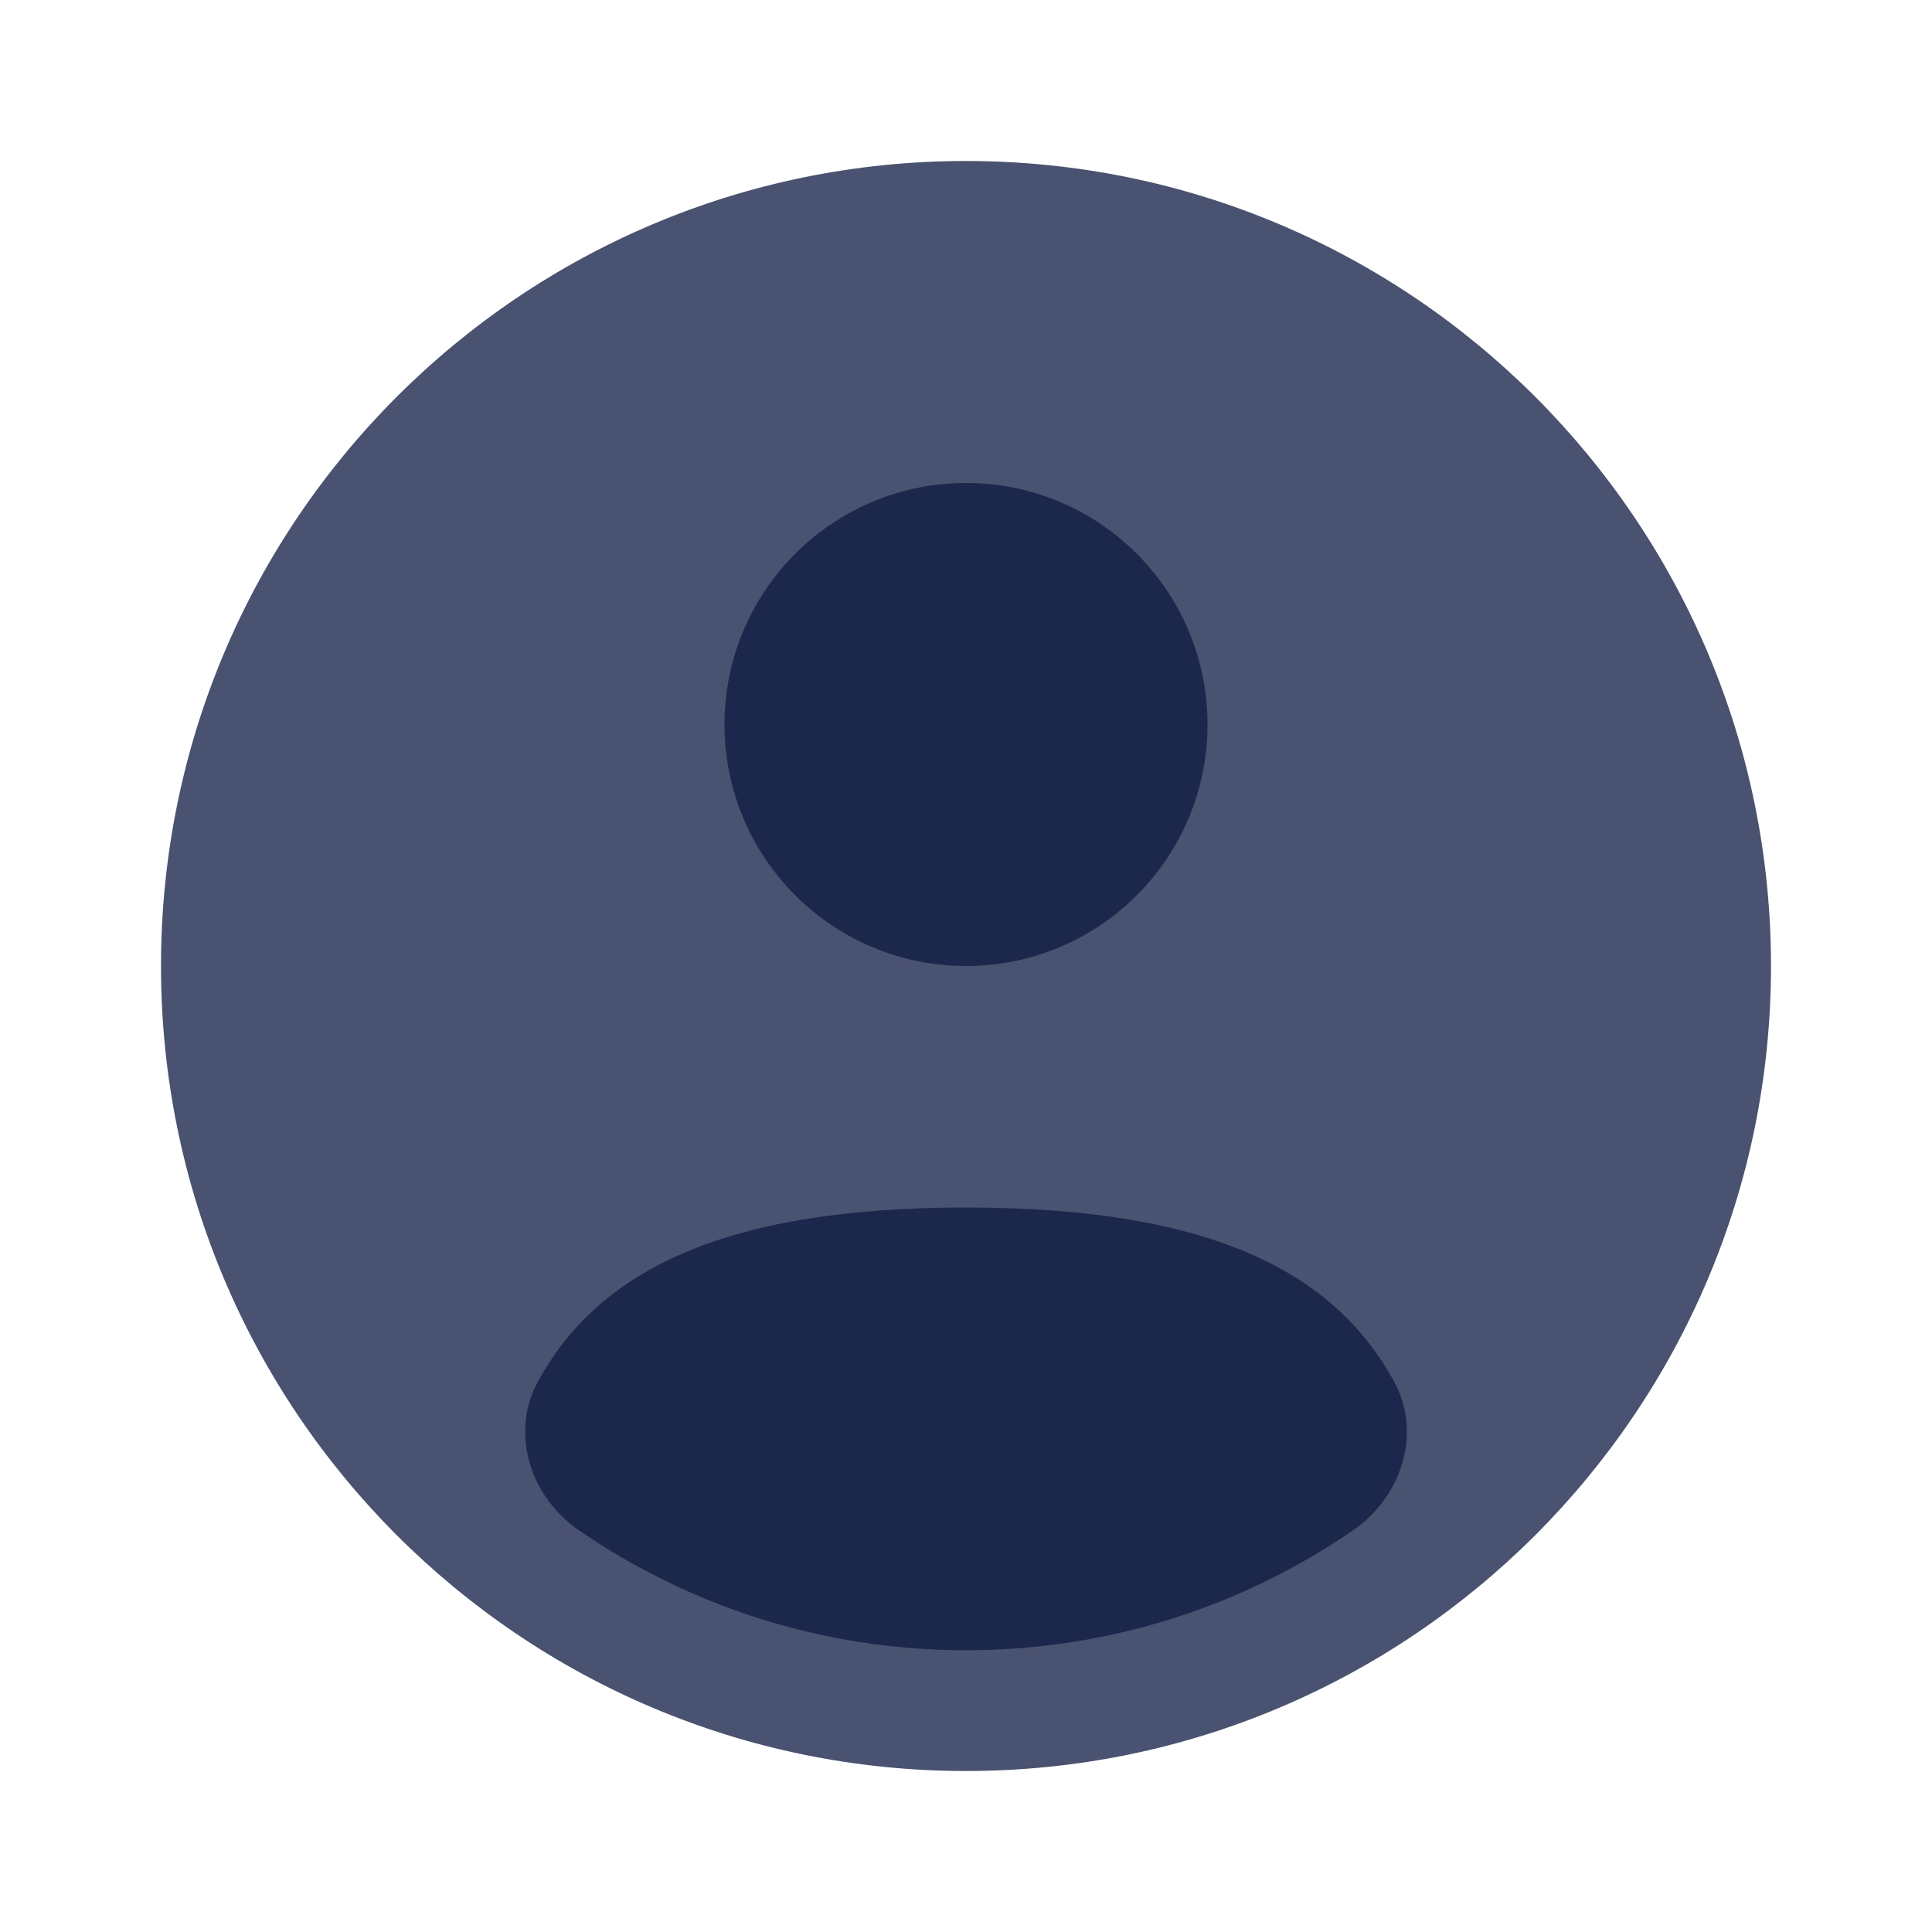
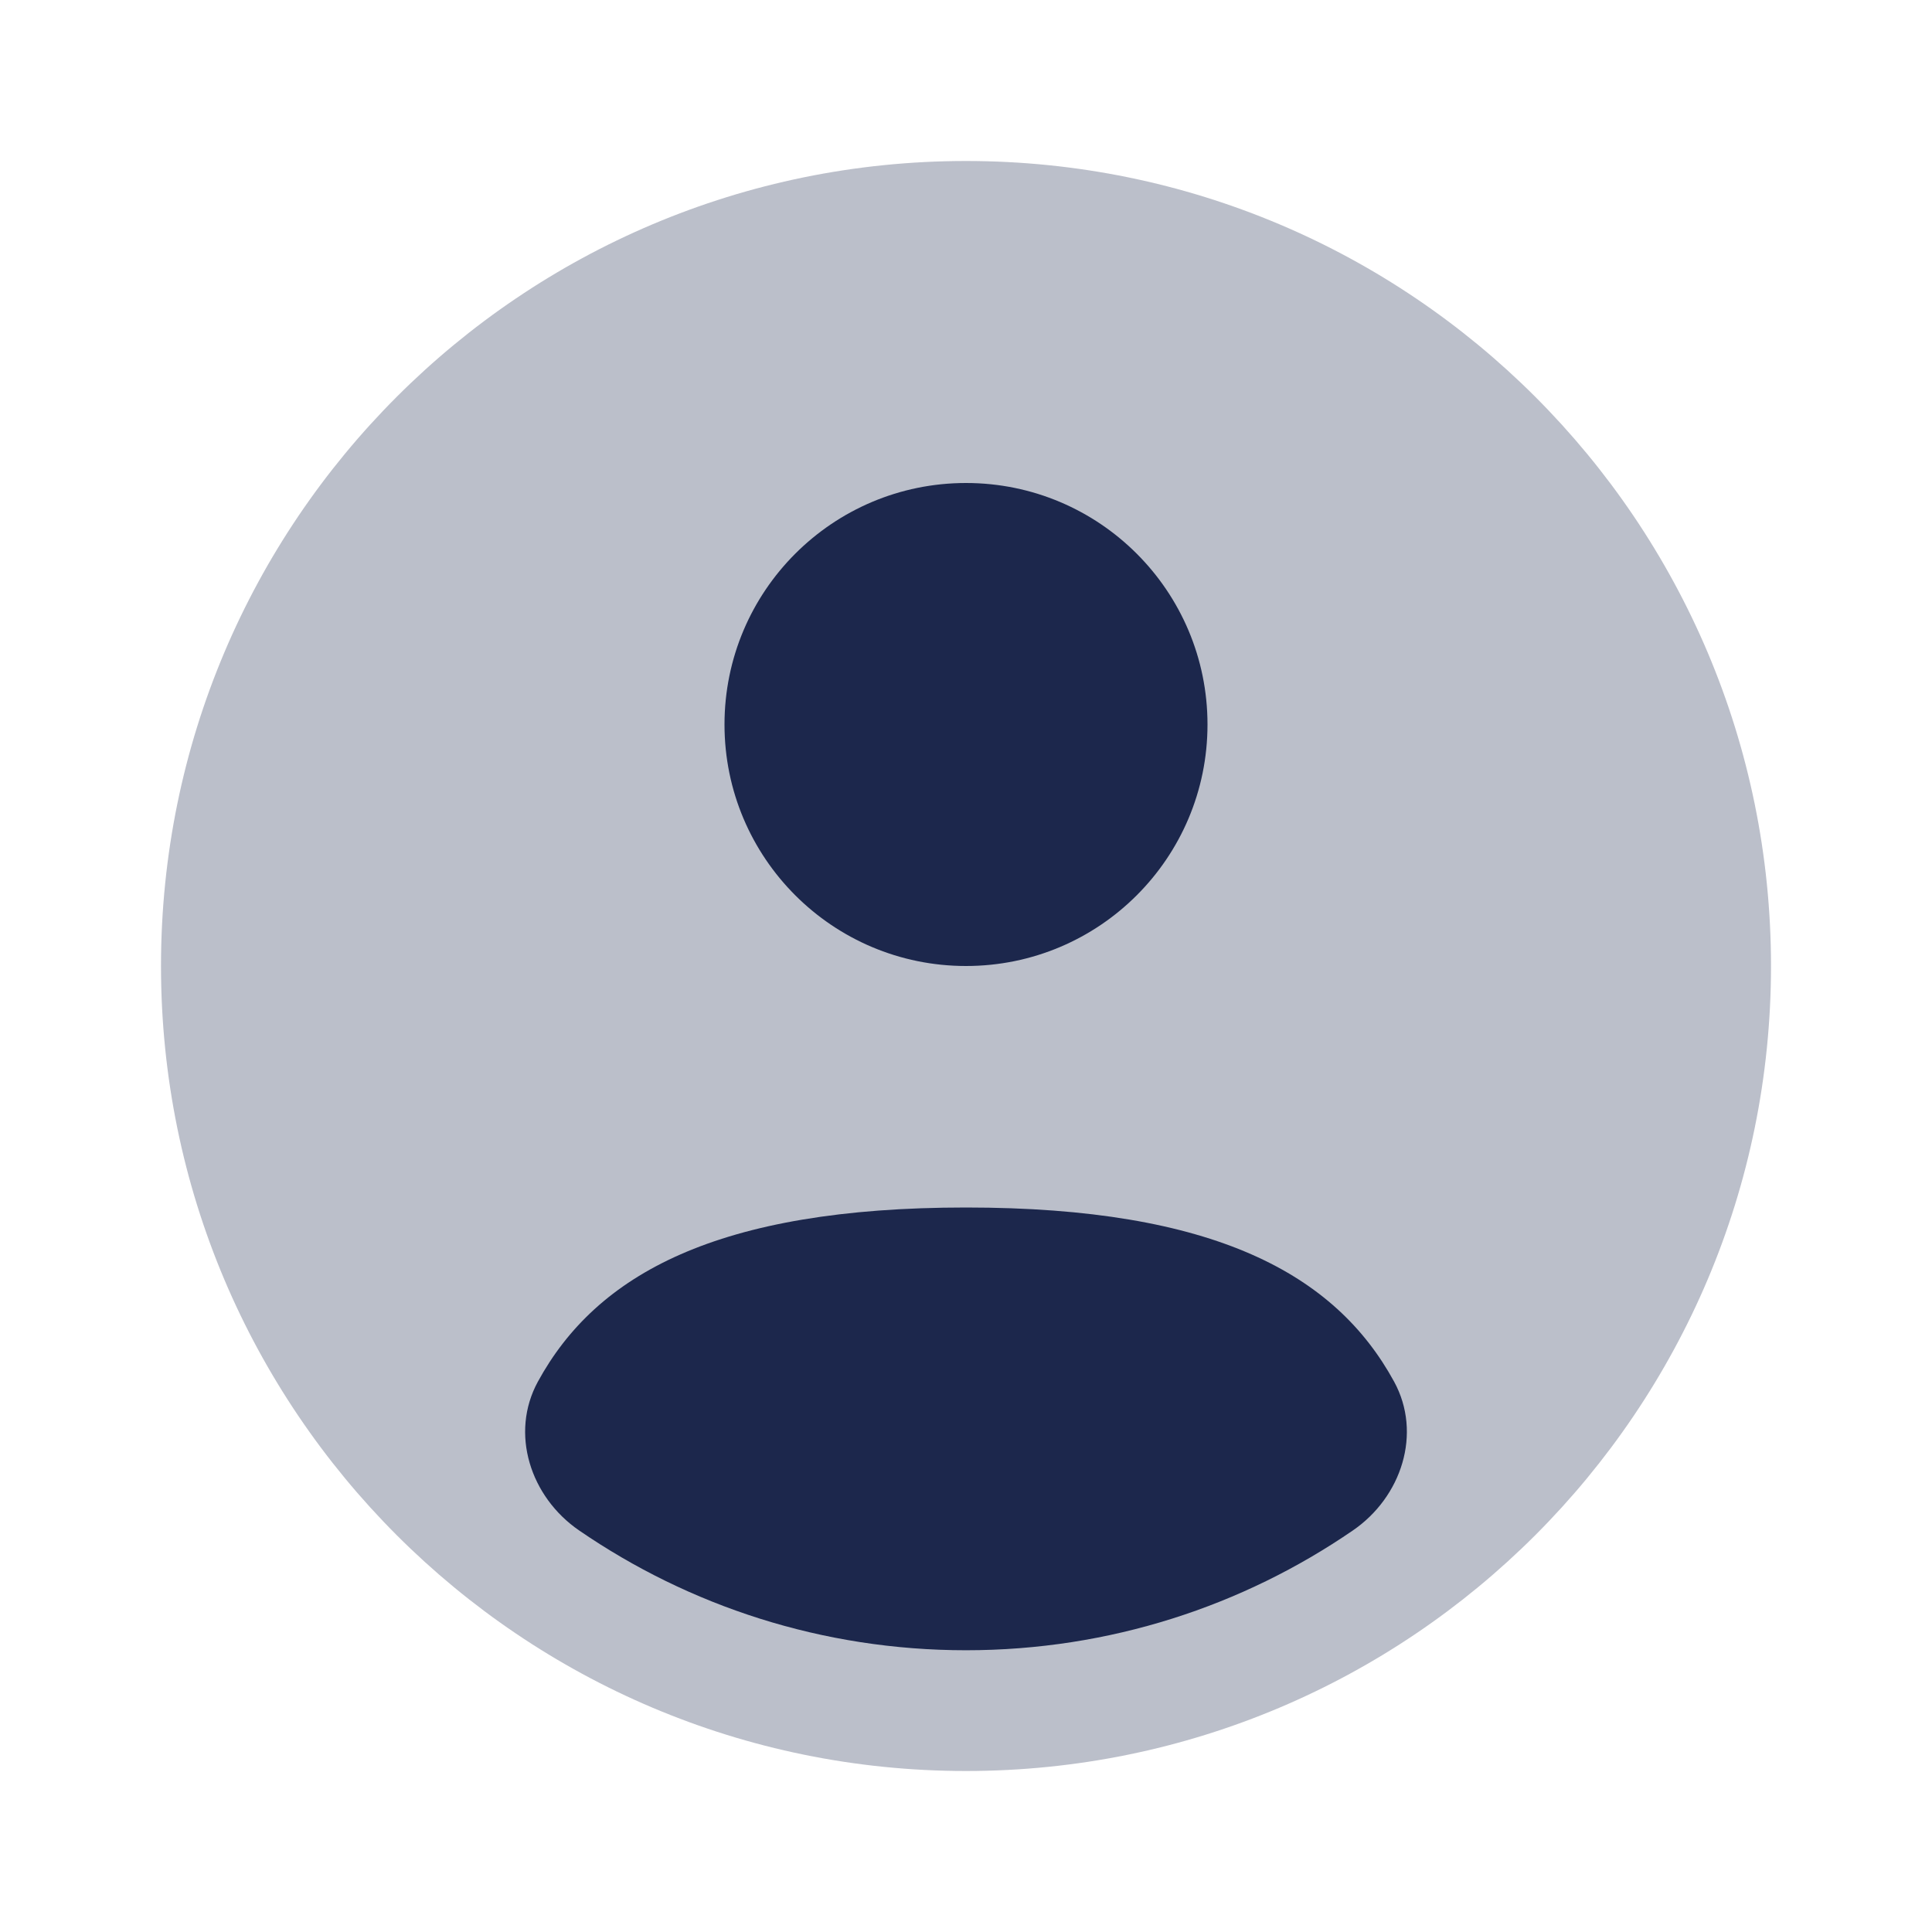
<svg xmlns="http://www.w3.org/2000/svg" width="800px" height="800px" viewBox="0 0 24 24" fill="none">
-   <path opacity="0.8" d="M22 12C22 17.523 17.523 22 12 22C6.477 22 2 17.523 2 12C2 6.477 6.477 2 12 2C17.523 2 22 6.477 22 12Z" fill="#1C274C" />
+   <path opacity="0.3" d="M22 12C22 17.523 17.523 22 12 22C6.477 22 2 17.523 2 12C2 6.477 6.477 2 12 2C17.523 2 22 6.477 22 12Z" fill="#1C274C" />
  <path d="M16.807 19.011C15.44 19.95 13.784 20.5 12 20.5C10.216 20.5 8.56 19.95 7.193 19.011C6.589 18.596 6.331 17.806 6.682 17.163C7.41 15.83 8.91 15 12 15C15.09 15 16.59 15.83 17.318 17.163C17.669 17.806 17.411 18.596 16.807 19.011Z" fill="#1C274C" />
  <path d="M12 12C13.657 12 15 10.657 15 9C15 7.343 13.657 6 12 6C10.343 6 9 7.343 9 9C9 10.657 10.343 12 12 12Z" fill="#1C274C" />
</svg>
